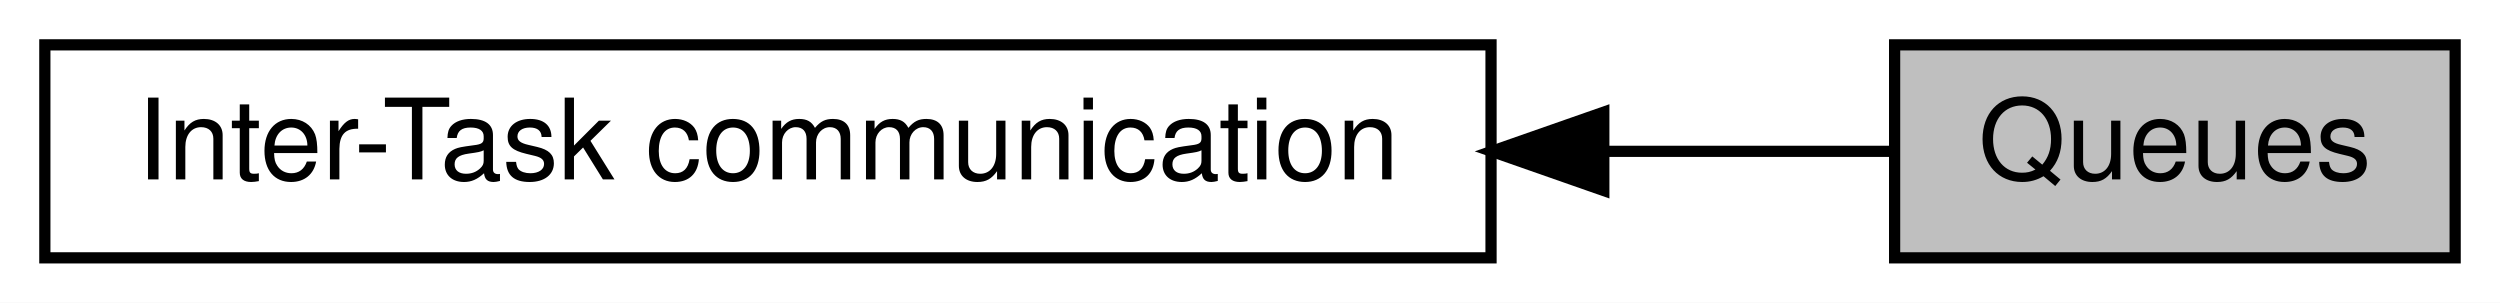
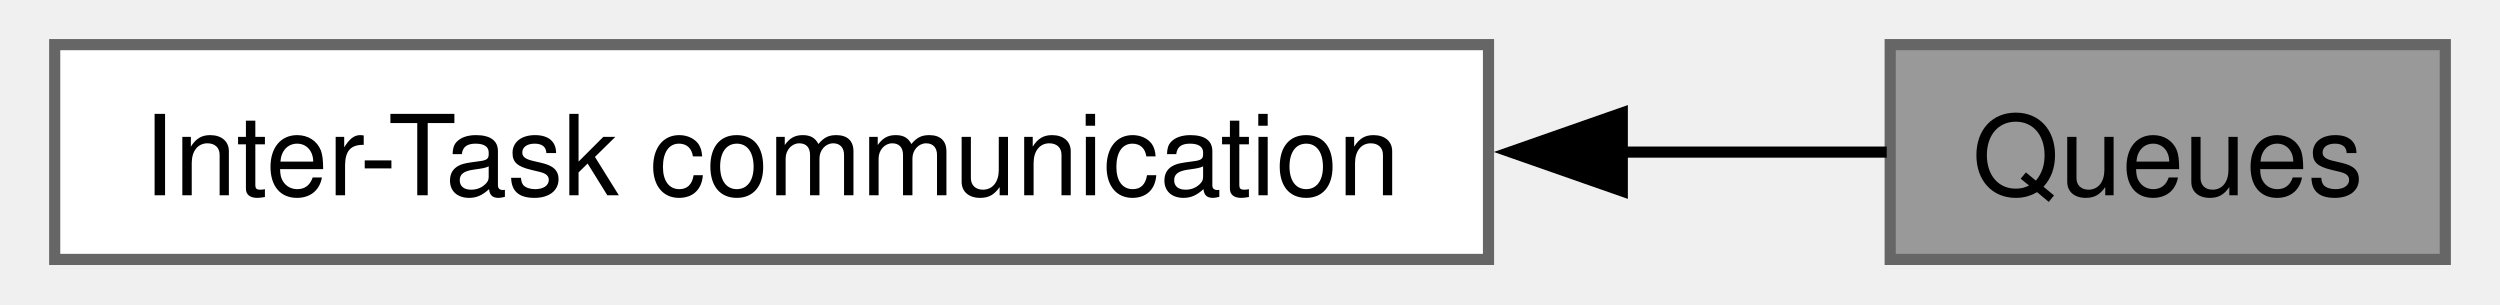
- <svg xmlns="http://www.w3.org/2000/svg" xmlns:xlink="http://www.w3.org/1999/xlink" width="223pt" height="27pt" viewBox="0.00 0.00 223.00 27.00">
-   <g id="graph0" class="graph" transform="scale(1 1) rotate(0) translate(4 23)">
-     <polygon fill="white" stroke="transparent" points="-4,4 -4,-23 219,-23 219,4 -4,4" />
-     <g id="node1" class="node">
-       <g id="a_node1">
+ <svg xmlns="http://www.w3.org/2000/svg" xmlns:xlink="http://www.w3.org/1999/xlink" width="222pt" height="27pt" viewBox="0.00 0.00 222.25 27.25">
+   <g id="graph0" class="graph" transform="scale(1 1) rotate(0) translate(4 23.25)">
+     <g id="Node000002" class="node">
+       <g id="a_Node000002">
        <a xlink:href="group__qpriv.html" target="_top" xlink:title="Inter-Task communication primitives : Queues, Notifications and Event-flags.">
-           <polygon fill="white" stroke="black" points="129,-19 0,-19 0,0 129,0 129,-19" />
-           <text text-anchor="middle" x="64.5" y="-7" font-family="Helvetica,sans-Serif" font-size="10.00">Inter-Task communication</text>
+           <polygon fill="white" stroke="#666666" points="128.5,-19.25 0,-19.25 0,0 128.5,0 128.5,-19.25" />
+           <text text-anchor="middle" x="64.25" y="-5.75" font-family="Helvetica,sans-Serif" font-size="10.00">Inter-Task communication</text>
        </a>
      </g>
    </g>
-     <g id="node2" class="node">
-       <g id="a_node2">
+     <g id="Node000001" class="node">
+       <g id="a_Node000001">
        <a xlink:title="API interface to create and handle Queues.">
-           <polygon fill="#bfbfbf" stroke="black" points="215,-19 165,-19 165,0 215,0 215,-19" />
-           <text text-anchor="middle" x="190" y="-7" font-family="Helvetica,sans-Serif" font-size="10.00">Queues</text>
+           <polygon fill="#999999" stroke="#666666" points="214.25,-19.25 164.5,-19.25 164.5,0 214.25,0 214.25,-19.25" />
+           <text text-anchor="middle" x="189.38" y="-5.75" font-family="Helvetica,sans-Serif" font-size="10.00">Queues</text>
        </a>
      </g>
    </g>
    <g id="edge1" class="edge">
-       <path fill="none" stroke="black" d="M139.17,-9.5C148.39,-9.5 157.24,-9.5 164.86,-9.5" />
-       <polygon fill="black" stroke="black" points="139.06,-6 129.06,-9.5 139.06,-13 139.06,-6" />
+       <path fill="none" stroke="black" d="M140.36,-9.62C148.91,-9.62 157.09,-9.62 164.19,-9.62" />
+       <polygon fill="black" stroke="black" points="140.49,-6.13 130.49,-9.63 140.49,-13.13 140.49,-6.13" />
    </g>
  </g>
</svg>
